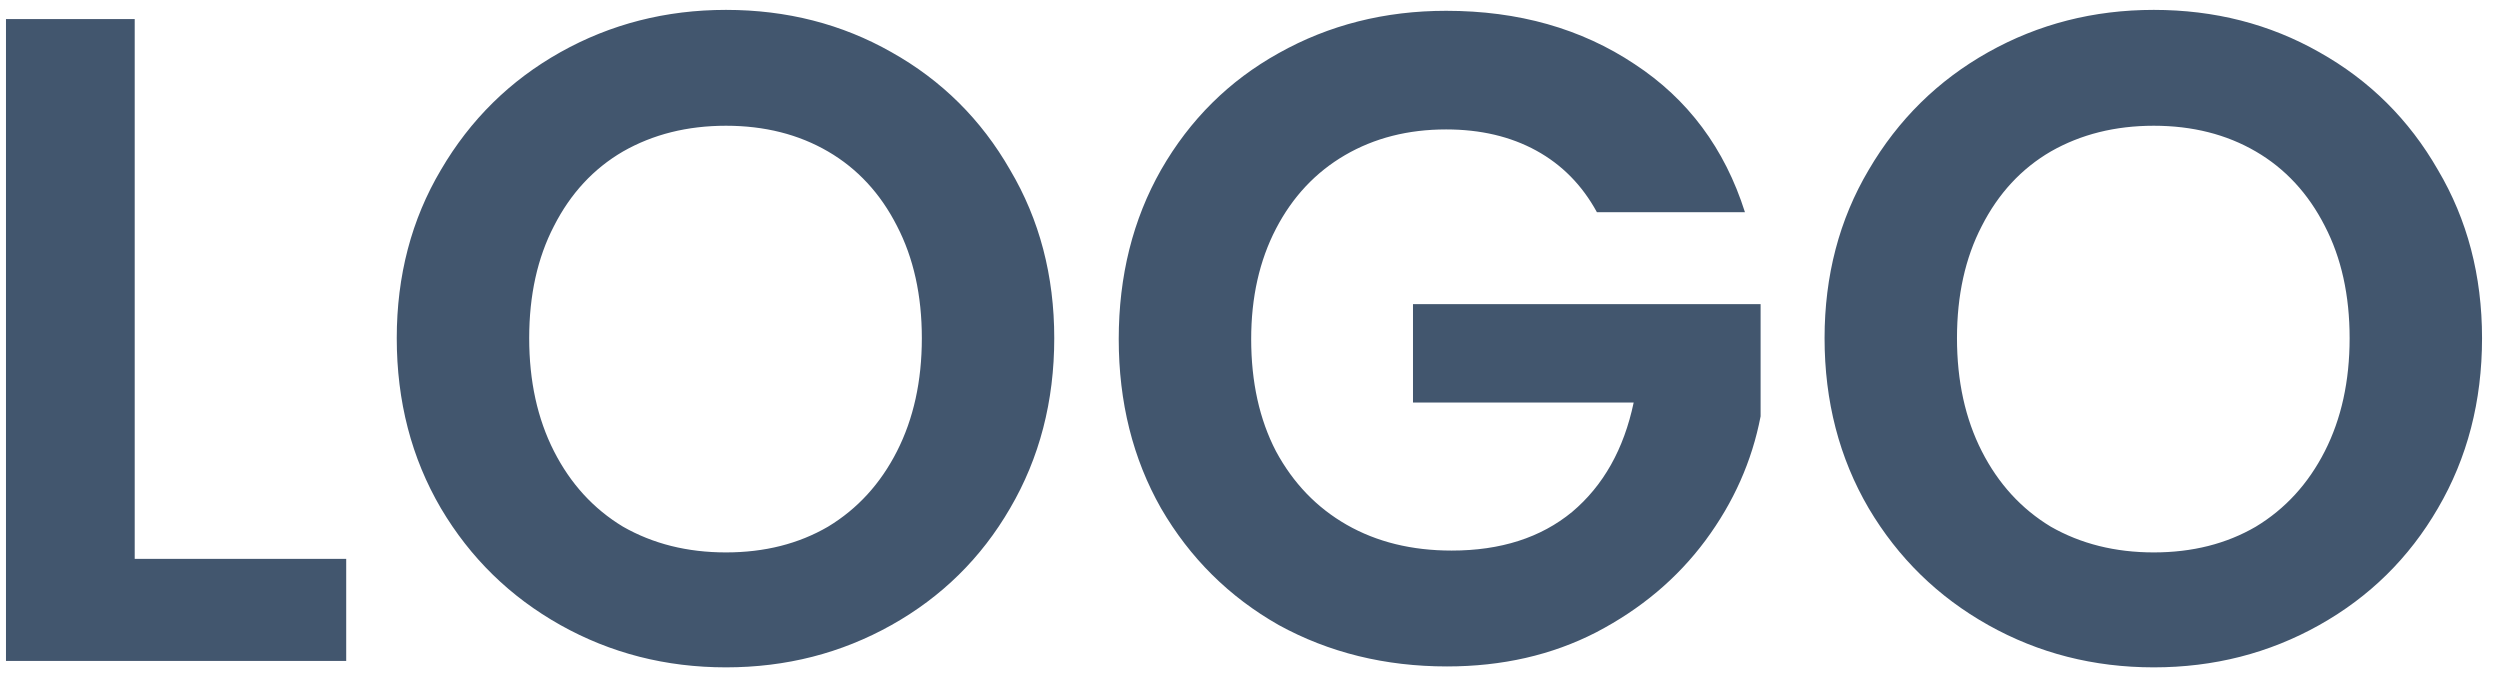
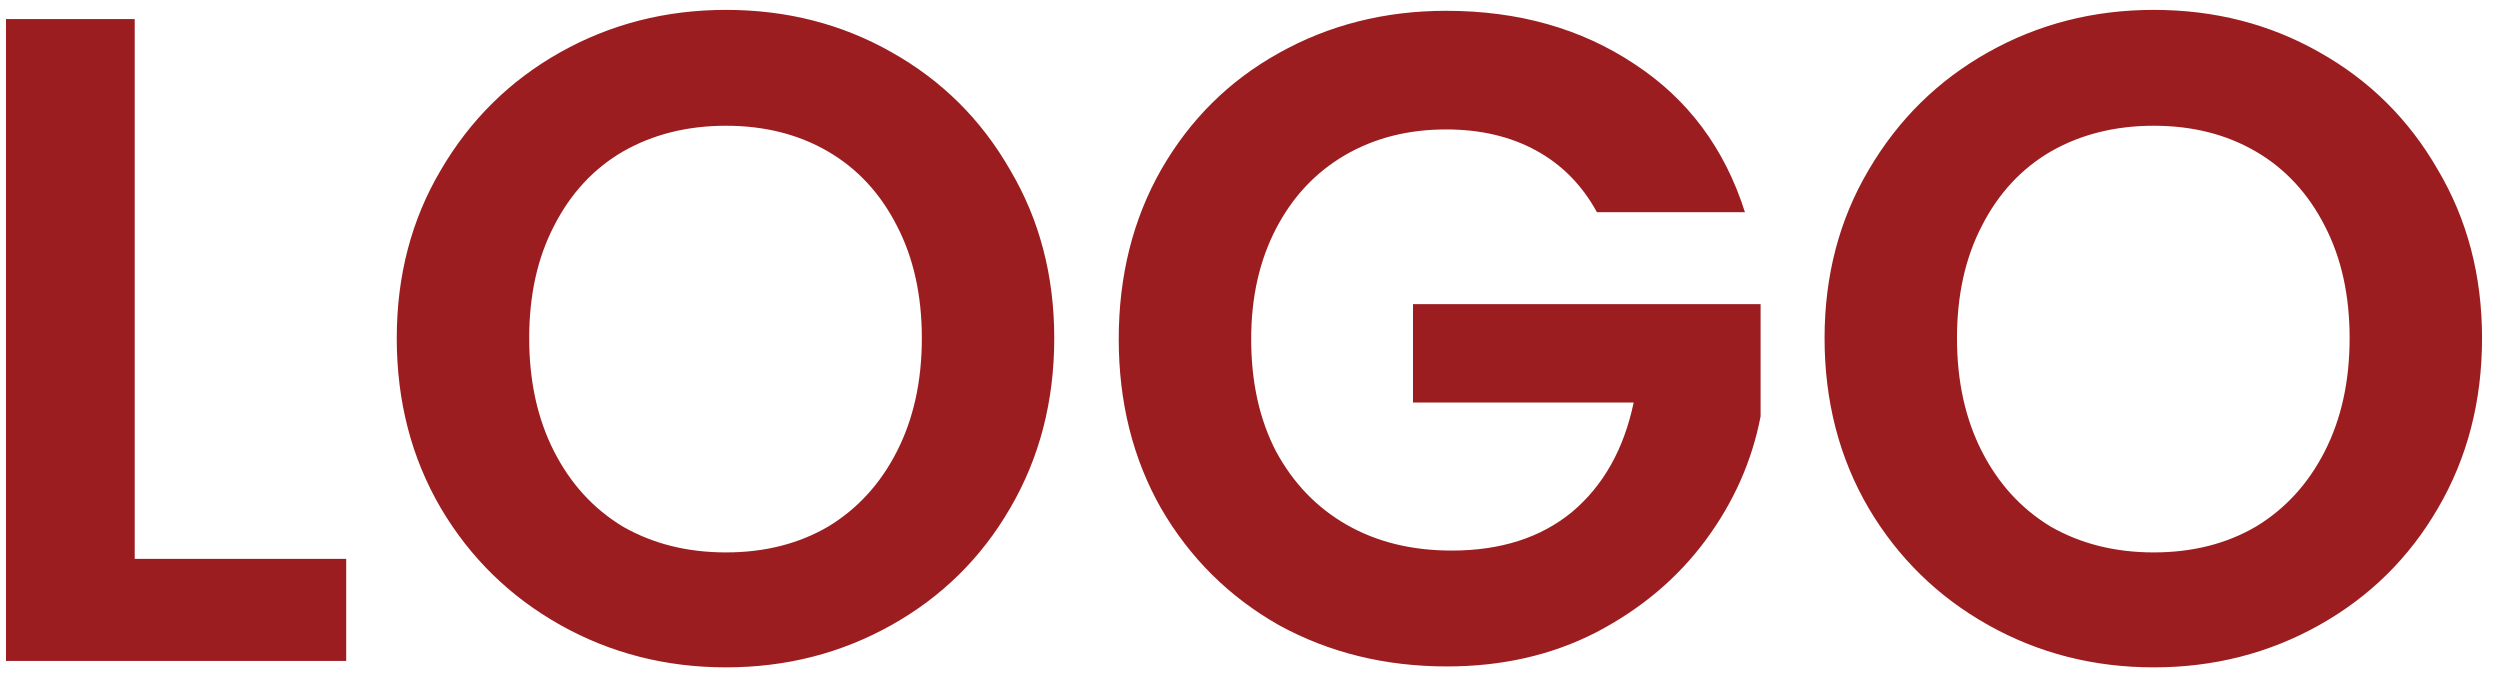
<svg xmlns="http://www.w3.org/2000/svg" width="87" height="24" viewBox="0 0 87 24" fill="none">
-   <path d="M4.688 19.448H12.048V23H0.208V0.664H4.688V19.448ZM25.264 23.224C23.173 23.224 21.253 22.733 19.503 21.752C17.754 20.771 16.367 19.416 15.344 17.688C14.319 15.939 13.807 13.965 13.807 11.768C13.807 9.592 14.319 7.64 15.344 5.912C16.367 4.163 17.754 2.797 19.503 1.816C21.253 0.835 23.173 0.344 25.264 0.344C27.375 0.344 29.296 0.835 31.023 1.816C32.773 2.797 34.149 4.163 35.151 5.912C36.175 7.64 36.688 9.592 36.688 11.768C36.688 13.965 36.175 15.939 35.151 17.688C34.149 19.416 32.773 20.771 31.023 21.752C29.274 22.733 27.354 23.224 25.264 23.224ZM25.264 19.224C26.608 19.224 27.791 18.925 28.816 18.328C29.84 17.709 30.64 16.835 31.215 15.704C31.791 14.573 32.08 13.261 32.08 11.768C32.08 10.275 31.791 8.973 31.215 7.864C30.64 6.733 29.84 5.869 28.816 5.272C27.791 4.675 26.608 4.376 25.264 4.376C23.919 4.376 22.725 4.675 21.68 5.272C20.655 5.869 19.855 6.733 19.279 7.864C18.703 8.973 18.416 10.275 18.416 11.768C18.416 13.261 18.703 14.573 19.279 15.704C19.855 16.835 20.655 17.709 21.68 18.328C22.725 18.925 23.919 19.224 25.264 19.224ZM55.572 7.384C55.06 6.445 54.356 5.731 53.461 5.24C52.565 4.749 51.519 4.504 50.325 4.504C49.002 4.504 47.828 4.803 46.804 5.4C45.781 5.997 44.98 6.851 44.404 7.96C43.828 9.069 43.541 10.349 43.541 11.8C43.541 13.293 43.828 14.595 44.404 15.704C45.002 16.813 45.823 17.667 46.868 18.264C47.914 18.861 49.13 19.16 50.517 19.16C52.223 19.16 53.62 18.712 54.709 17.816C55.797 16.899 56.511 15.629 56.852 14.008H49.172V10.584H61.269V14.488C60.97 16.045 60.33 17.485 59.349 18.808C58.367 20.131 57.098 21.197 55.541 22.008C54.005 22.797 52.276 23.192 50.356 23.192C48.202 23.192 46.25 22.712 44.501 21.752C42.773 20.771 41.407 19.416 40.404 17.688C39.423 15.96 38.932 13.997 38.932 11.8C38.932 9.603 39.423 7.64 40.404 5.912C41.407 4.163 42.773 2.808 44.501 1.848C46.25 0.867 48.191 0.376 50.325 0.376C52.842 0.376 55.029 0.995 56.885 2.232C58.74 3.448 60.02 5.165 60.724 7.384H55.572ZM74.951 23.224C72.86 23.224 70.94 22.733 69.191 21.752C67.442 20.771 66.055 19.416 65.031 17.688C64.007 15.939 63.495 13.965 63.495 11.768C63.495 9.592 64.007 7.64 65.031 5.912C66.055 4.163 67.442 2.797 69.191 1.816C70.94 0.835 72.86 0.344 74.951 0.344C77.063 0.344 78.983 0.835 80.711 1.816C82.46 2.797 83.836 4.163 84.839 5.912C85.863 7.64 86.375 9.592 86.375 11.768C86.375 13.965 85.863 15.939 84.839 17.688C83.836 19.416 82.46 20.771 80.711 21.752C78.962 22.733 77.042 23.224 74.951 23.224ZM74.951 19.224C76.295 19.224 77.479 18.925 78.503 18.328C79.527 17.709 80.327 16.835 80.903 15.704C81.479 14.573 81.767 13.261 81.767 11.768C81.767 10.275 81.479 8.973 80.903 7.864C80.327 6.733 79.527 5.869 78.503 5.272C77.479 4.675 76.295 4.376 74.951 4.376C73.607 4.376 72.412 4.675 71.367 5.272C70.343 5.869 69.543 6.733 68.967 7.864C68.391 8.973 68.103 10.275 68.103 11.768C68.103 13.261 68.391 14.573 68.967 15.704C69.543 16.835 70.343 17.709 71.367 18.328C72.412 18.925 73.607 19.224 74.951 19.224Z" fill="#42566E" />
+   <path d="M4.688 19.448H12.048V23H0.208V0.664H4.688V19.448ZM25.264 23.224C23.173 23.224 21.253 22.733 19.503 21.752C17.754 20.771 16.367 19.416 15.344 17.688C14.319 15.939 13.807 13.965 13.807 11.768C13.807 9.592 14.319 7.64 15.344 5.912C16.367 4.163 17.754 2.797 19.503 1.816C21.253 0.835 23.173 0.344 25.264 0.344C27.375 0.344 29.296 0.835 31.023 1.816C32.773 2.797 34.149 4.163 35.151 5.912C36.175 7.64 36.688 9.592 36.688 11.768C36.688 13.965 36.175 15.939 35.151 17.688C34.149 19.416 32.773 20.771 31.023 21.752C29.274 22.733 27.354 23.224 25.264 23.224ZM25.264 19.224C26.608 19.224 27.791 18.925 28.816 18.328C29.84 17.709 30.64 16.835 31.215 15.704C31.791 14.573 32.08 13.261 32.08 11.768C32.08 10.275 31.791 8.973 31.215 7.864C30.64 6.733 29.84 5.869 28.816 5.272C27.791 4.675 26.608 4.376 25.264 4.376C23.919 4.376 22.725 4.675 21.68 5.272C20.655 5.869 19.855 6.733 19.279 7.864C18.703 8.973 18.416 10.275 18.416 11.768C18.416 13.261 18.703 14.573 19.279 15.704C19.855 16.835 20.655 17.709 21.68 18.328C22.725 18.925 23.919 19.224 25.264 19.224ZM55.572 7.384C55.06 6.445 54.356 5.731 53.461 5.24C52.565 4.749 51.519 4.504 50.325 4.504C49.002 4.504 47.828 4.803 46.804 5.4C45.781 5.997 44.98 6.851 44.404 7.96C43.828 9.069 43.541 10.349 43.541 11.8C43.541 13.293 43.828 14.595 44.404 15.704C45.002 16.813 45.823 17.667 46.868 18.264C47.914 18.861 49.13 19.16 50.517 19.16C52.223 19.16 53.62 18.712 54.709 17.816C55.797 16.899 56.511 15.629 56.852 14.008H49.172V10.584H61.269V14.488C60.97 16.045 60.33 17.485 59.349 18.808C58.367 20.131 57.098 21.197 55.541 22.008C54.005 22.797 52.276 23.192 50.356 23.192C48.202 23.192 46.25 22.712 44.501 21.752C42.773 20.771 41.407 19.416 40.404 17.688C39.423 15.96 38.932 13.997 38.932 11.8C38.932 9.603 39.423 7.64 40.404 5.912C41.407 4.163 42.773 2.808 44.501 1.848C46.25 0.867 48.191 0.376 50.325 0.376C52.842 0.376 55.029 0.995 56.885 2.232C58.74 3.448 60.02 5.165 60.724 7.384H55.572ZM74.951 23.224C72.86 23.224 70.94 22.733 69.191 21.752C67.442 20.771 66.055 19.416 65.031 17.688C64.007 15.939 63.495 13.965 63.495 11.768C63.495 9.592 64.007 7.64 65.031 5.912C66.055 4.163 67.442 2.797 69.191 1.816C70.94 0.835 72.86 0.344 74.951 0.344C77.063 0.344 78.983 0.835 80.711 1.816C82.46 2.797 83.836 4.163 84.839 5.912C85.863 7.64 86.375 9.592 86.375 11.768C86.375 13.965 85.863 15.939 84.839 17.688C83.836 19.416 82.46 20.771 80.711 21.752C78.962 22.733 77.042 23.224 74.951 23.224ZM74.951 19.224C76.295 19.224 77.479 18.925 78.503 18.328C79.527 17.709 80.327 16.835 80.903 15.704C81.479 14.573 81.767 13.261 81.767 11.768C81.767 10.275 81.479 8.973 80.903 7.864C80.327 6.733 79.527 5.869 78.503 5.272C77.479 4.675 76.295 4.376 74.951 4.376C73.607 4.376 72.412 4.675 71.367 5.272C70.343 5.869 69.543 6.733 68.967 7.864C68.391 8.973 68.103 10.275 68.103 11.768C68.103 13.261 68.391 14.573 68.967 15.704C69.543 16.835 70.343 17.709 71.367 18.328C72.412 18.925 73.607 19.224 74.951 19.224Z" fill="#9B1D20" />
</svg>
